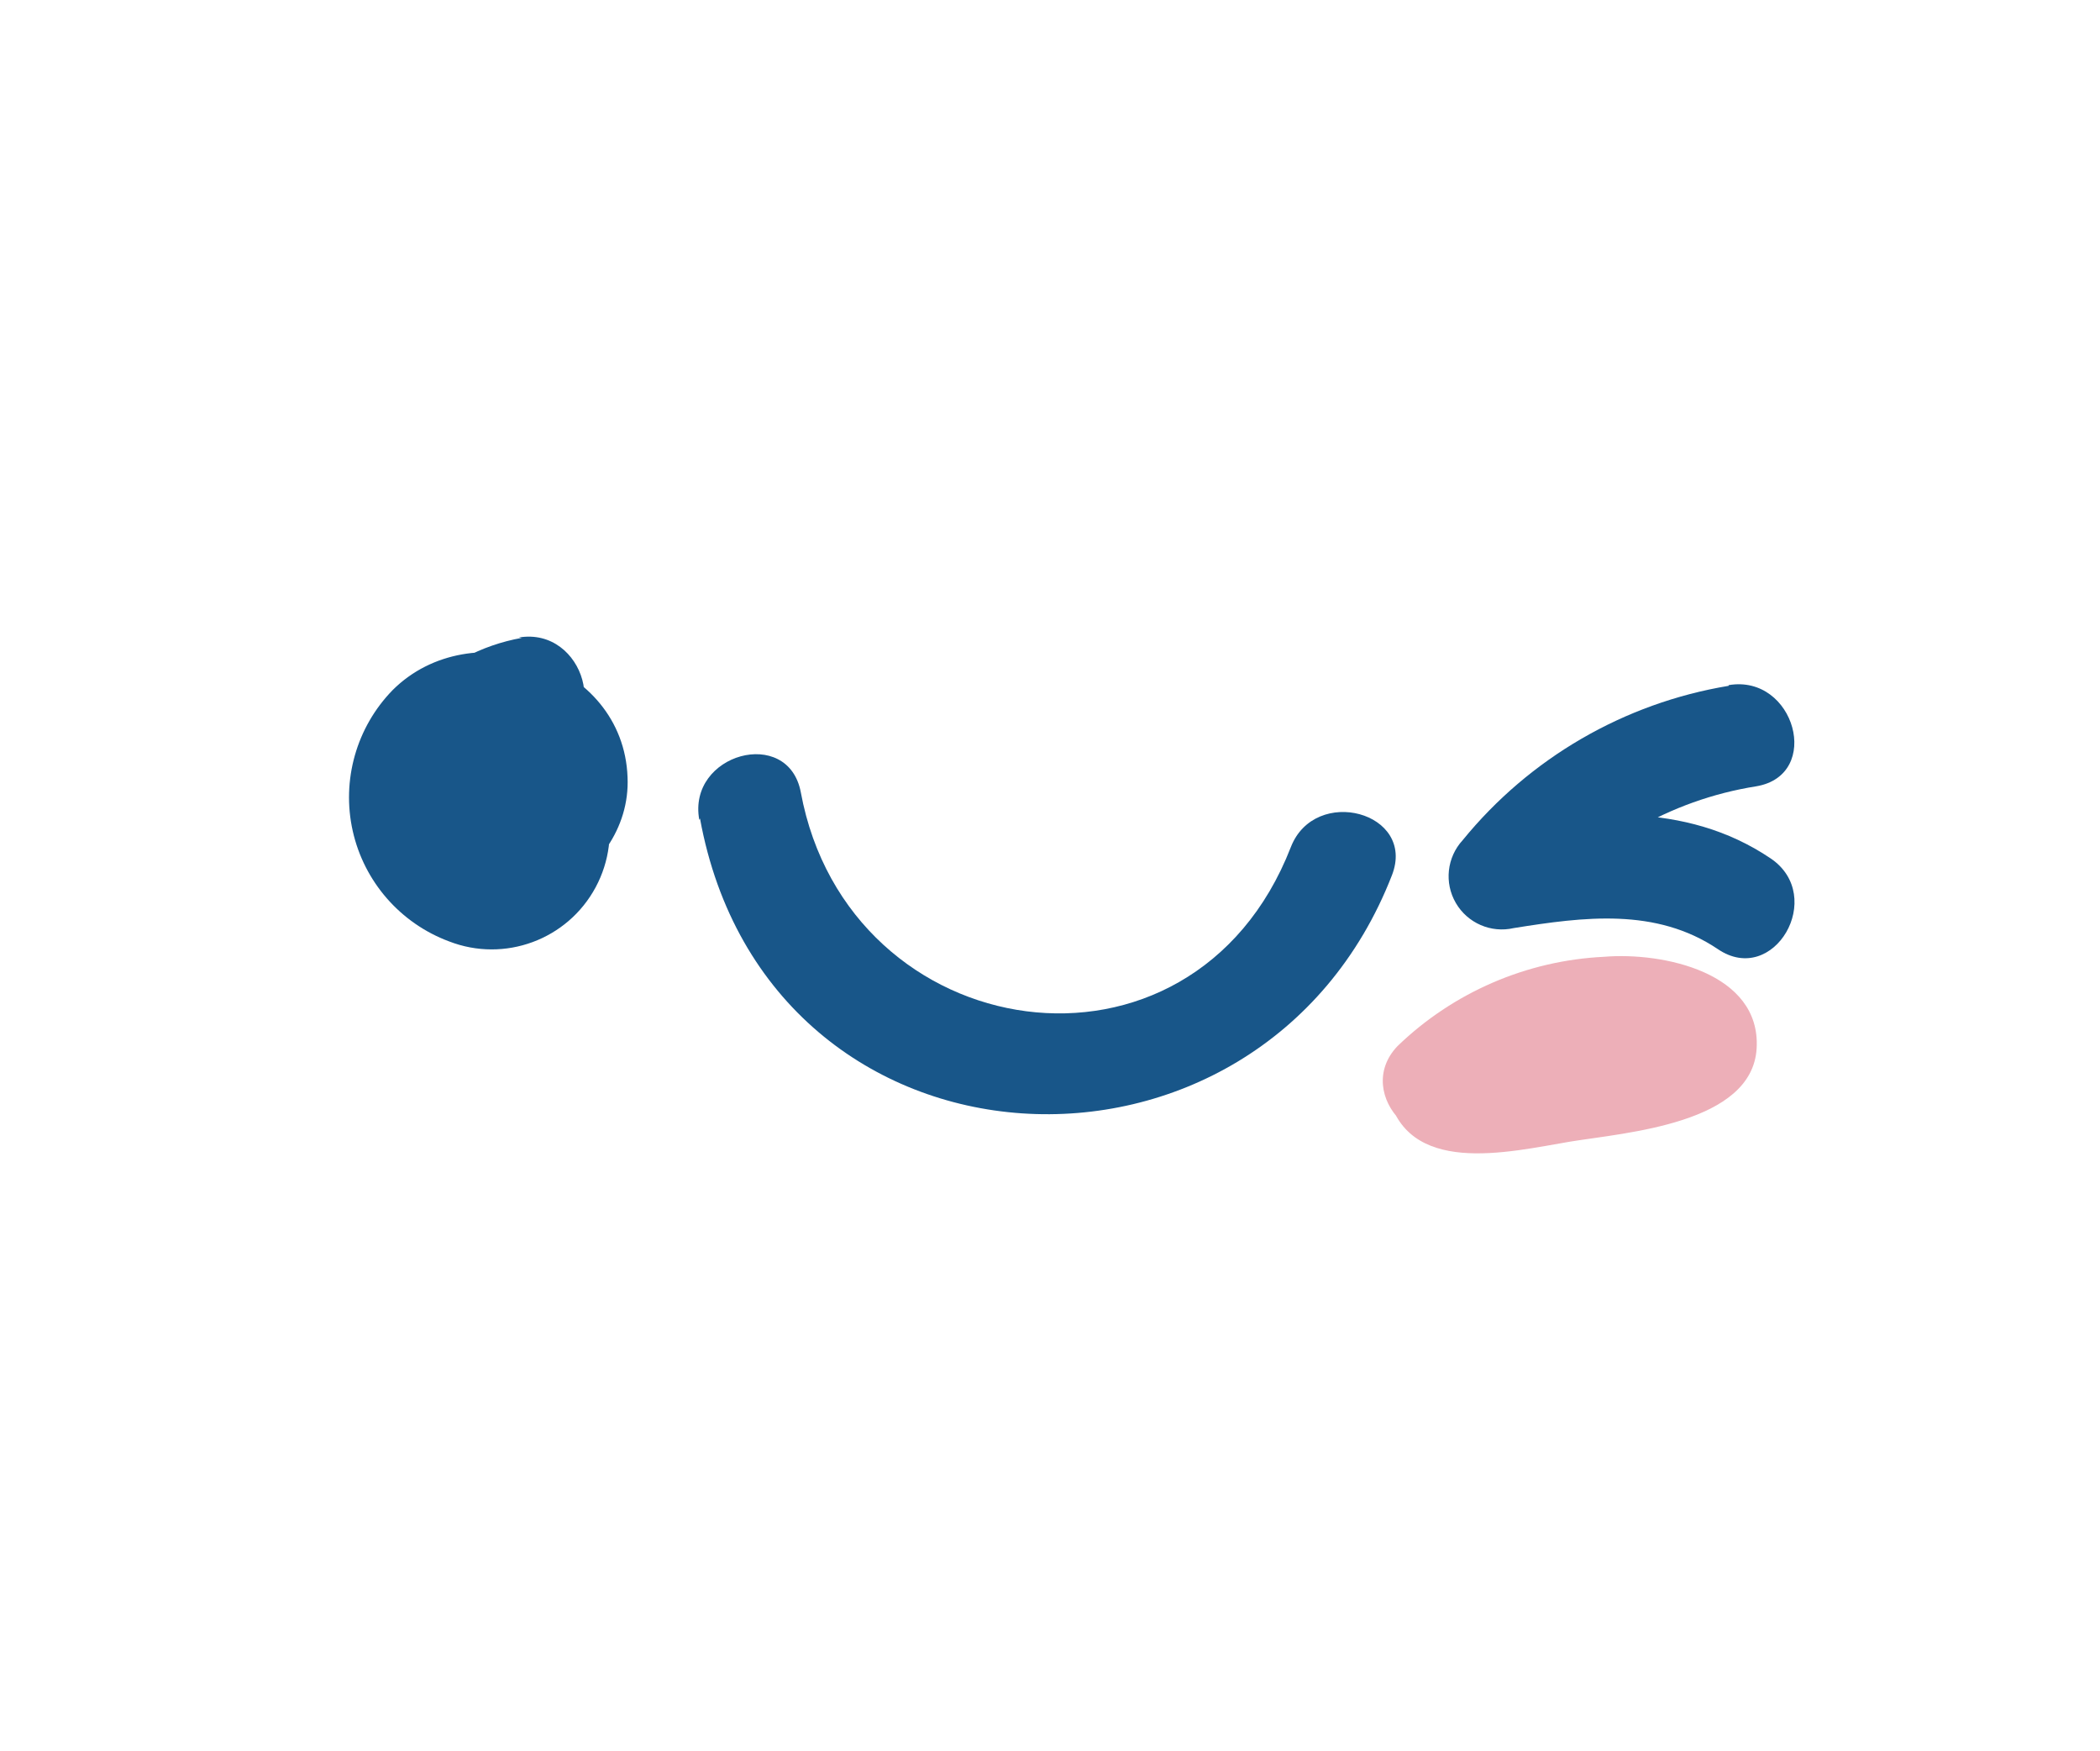
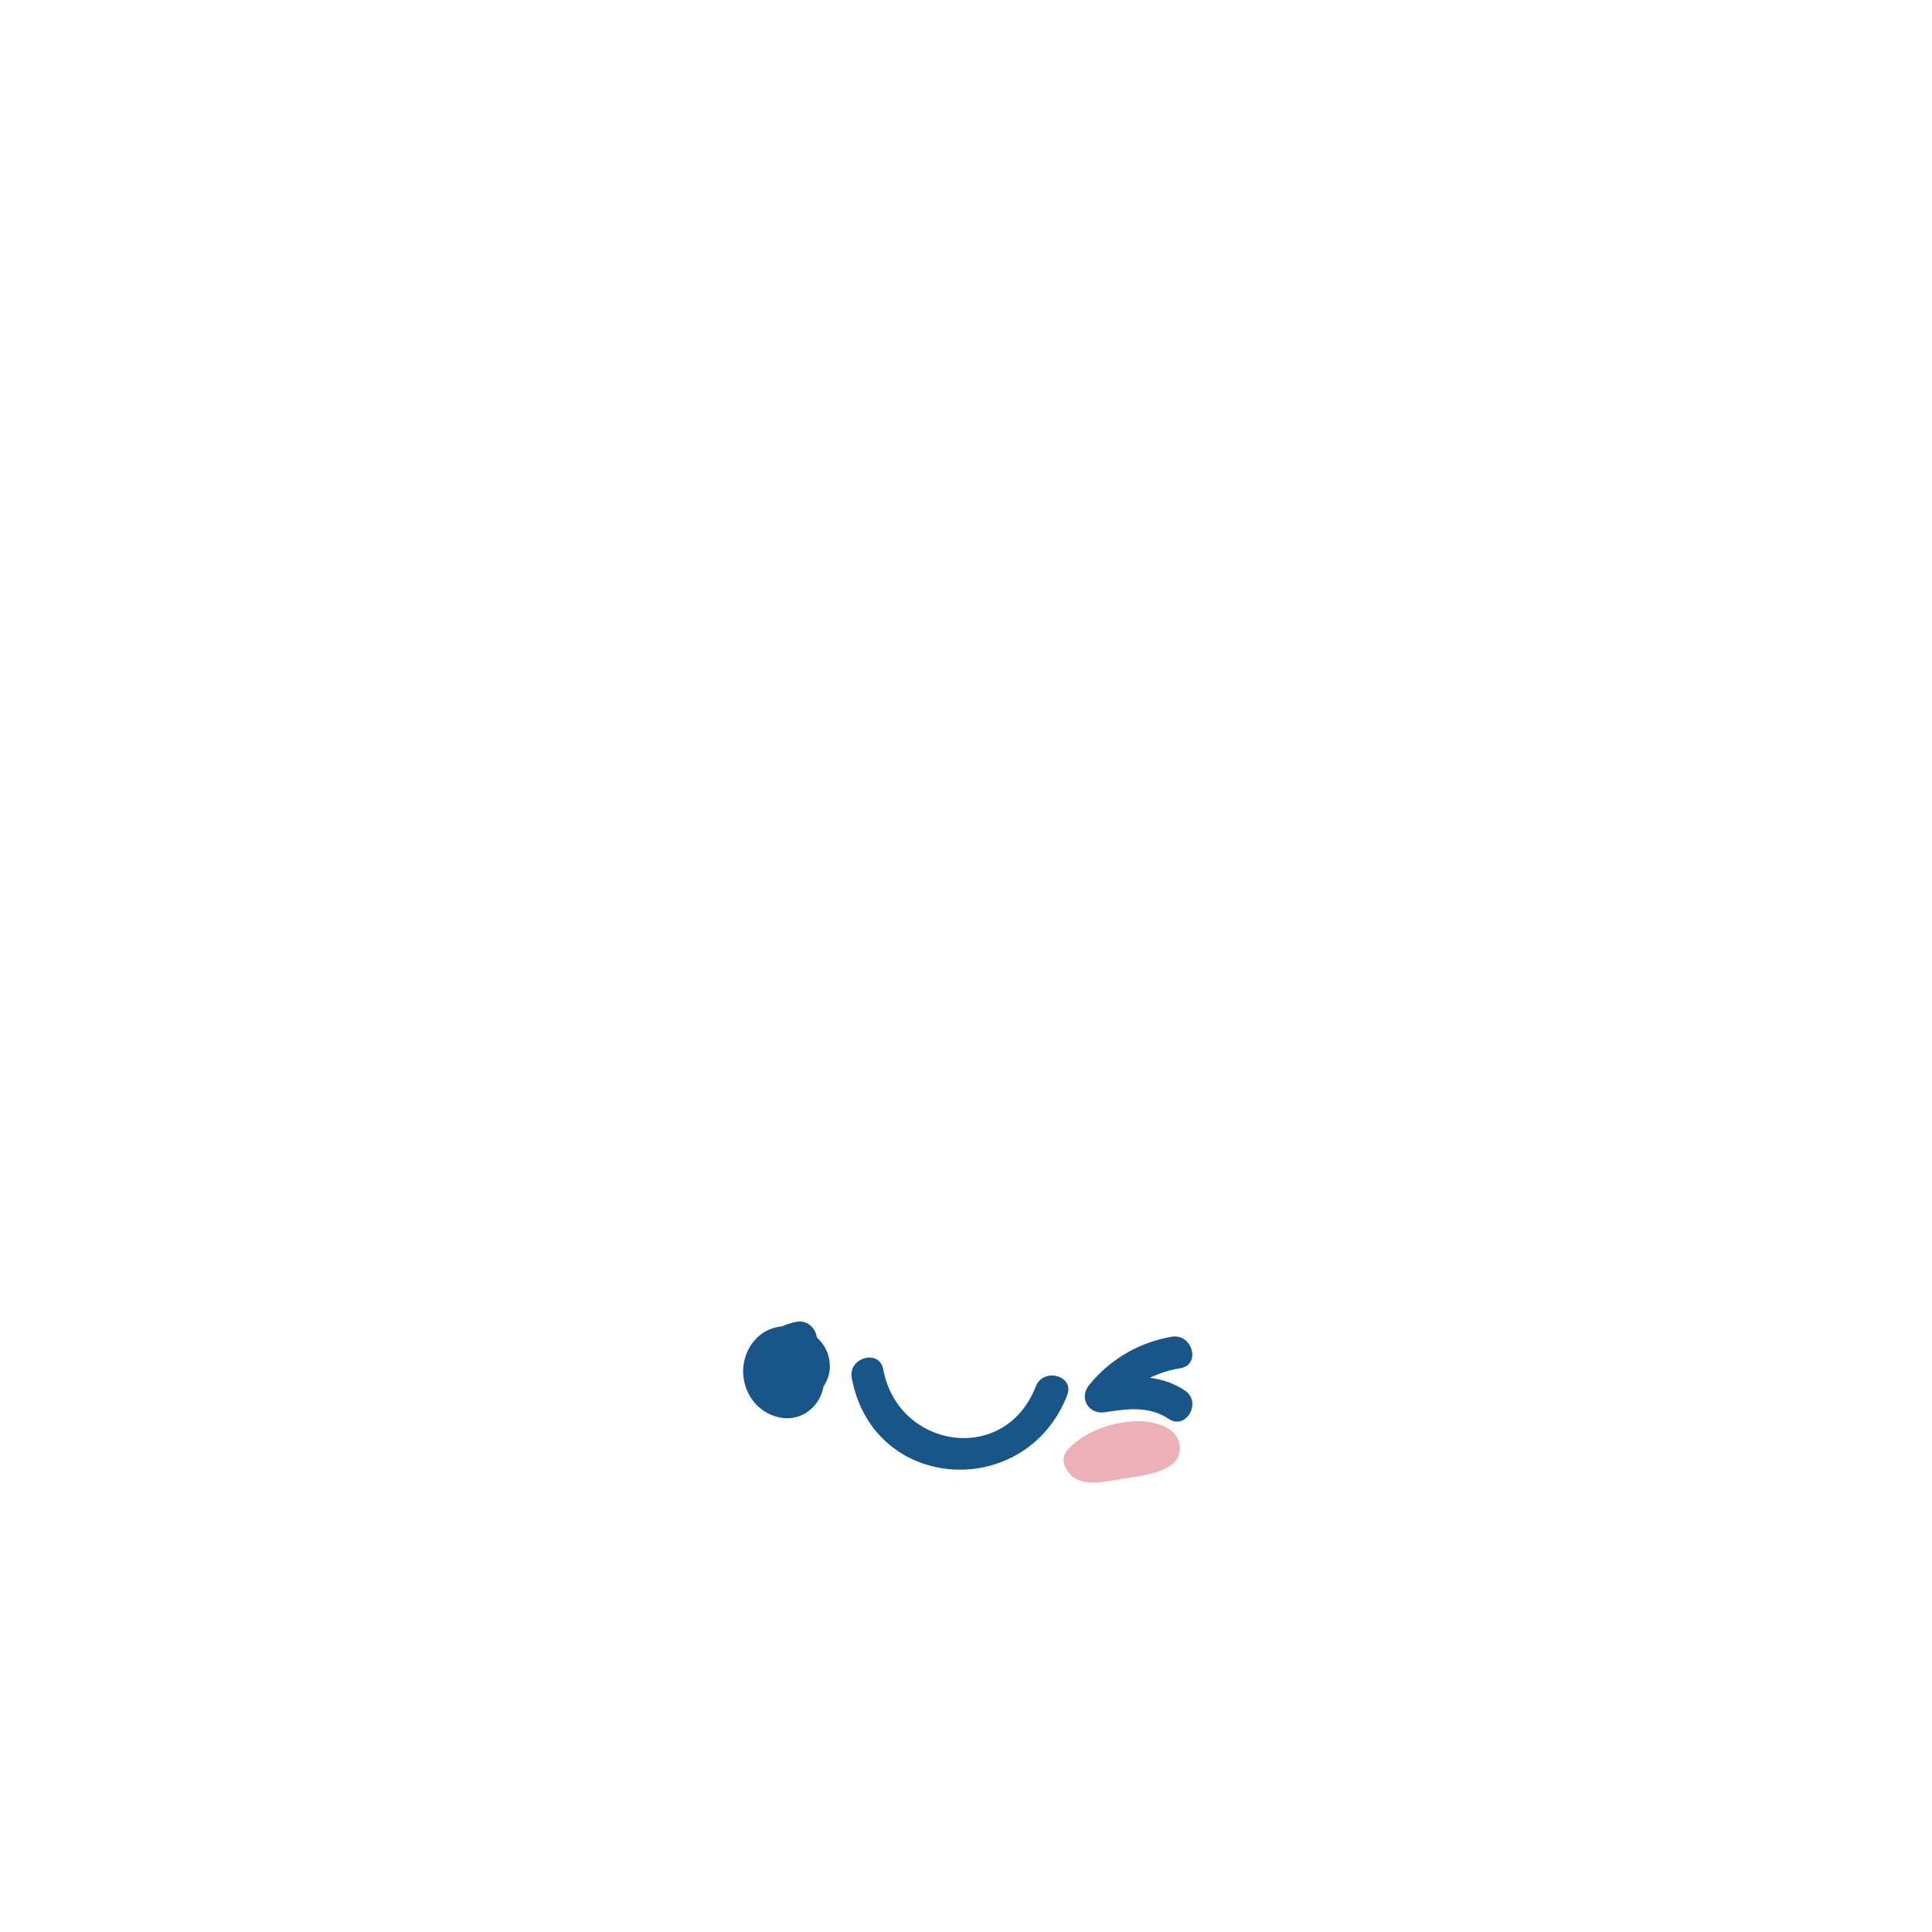
- <svg xmlns="http://www.w3.org/2000/svg" viewBox="0 0 60 50">
+ <svg xmlns="http://www.w3.org/2000/svg" viewBox="0 0 1024 1024">
  <defs>
    <style>.cls-1{fill:#185689;}.cls-2{fill:#edafb8;}</style>
  </defs>
  <g id="Doodles">
-     <path class="cls-1" d="M14.91,18.22a5.58,5.58,0,0,0-4.53,4.62,1.52,1.52,0,0,0,1,1.84A3.82,3.82,0,0,0,16,20.78a1.56,1.56,0,0,0-1.5-1.5C11.64,18.94,9.92,23,11.93,25c2.19,2.17,6.13.14,6-2.8-.12-3.31-4.47-4.72-6.71-2.49a4.39,4.39,0,0,0,1.61,7.18A3.37,3.37,0,0,0,16,21c-1.54-1.16-3,1.44-1.51,2.59-.1-.07,0,.34-.27.46s-.89-.21-1.08-.49c-.48-.69-.1-2.11.88-2s1.27,1.4.16,1.36c-.42,0-.08-.68.32-.63L13,20.78c0,.45-.22,1.12-.82,1l1,1.85a2.78,2.78,0,0,1,2.43-2.53c1.9-.32,1.1-3.21-.79-2.89Z" />
-     <path class="cls-1" d="M20,23.38C21.94,34,36,34.68,39.77,25c.7-1.8-2.2-2.58-2.89-.8-2.83,7.27-12.65,5.75-14-1.57-.36-1.9-3.25-1.1-2.9.79Z" />
-     <path class="cls-1" d="M49.39,19.59A12.42,12.42,0,0,0,41.79,24a1.52,1.52,0,0,0,1.46,2.51c2-.32,4.06-.59,5.83.6,1.6,1.09,3.11-1.51,1.51-2.59-2.46-1.66-5.35-1.34-8.14-.9l1.46,2.5a10,10,0,0,1,6.27-3.66c1.9-.32,1.1-3.21-.79-2.89Z" />
-     <path class="cls-2" d="M42,32a5.16,5.16,0,0,1,2.44-1.39c.53-.14,2.58-.74,2.92-.11l-.15-1.16,0,.29.69-.89a10.44,10.44,0,0,1-3,.83c-.47.09-.93.17-1.4.24l-.73.08c-.67-.1-.75.07-.24.49-.4-1.89-3.29-1.09-2.89.8.51,2.45,3.44,1.73,5.22,1.43,1.6-.26,5.21-.51,5.33-2.67s-2.68-2.75-4.36-2.61a9.13,9.13,0,0,0-5.9,2.55c-1.33,1.39.79,3.52,2.13,2.12Z" />
+     <path class="cls-1" d="M422.28,700.57c-13.21,2.23-24.24,13.36-26.13,26.66-.61,4.29,1,9.73,6.05,10.64,13.73,2.48,27.79-7.76,26.62-22.53-.41-5.09-3.67-8.06-8.65-8.65-16.73-2-26.64,21.49-15.07,32.95,12.65,12.53,35.36.79,34.73-16.18-.71-19.07-25.81-27.18-38.68-14.33s-7.93,35.56,9.24,41.4c21.14,7.19,36.28-20.42,18.44-33.81-8.9-6.69-17.53,8.33-8.73,14.94-.55-.42-.31,2-1.58,2.66-2,1-5.1-1.21-6.2-2.8-2.75-4-.57-12.2,5.1-11.71,5.16.45,7.28,8,.9,7.8-2.43-.08-.44-3.89,1.85-3.62l-8.65-8.65c.2,2.6-1.27,6.47-4.73,5.85l6,10.64c1.13-8,6-13.22,14-14.58,10.95-1.85,6.3-18.53-4.6-16.68Z" />
+     <path class="cls-1" d="M451.45,730.37c11.39,61,92.43,65.15,114.2,9.08,4-10.38-12.69-14.88-16.68-4.6-16.28,41.93-73,33.13-80.84-9.08-2-10.93-18.72-6.3-16.68,4.6Z" />
+     <path class="cls-1" d="M621.11,708.49a71.81,71.81,0,0,0-43.83,25.57c-5.62,6.92-.32,15.84,8.42,14.45,11.57-1.83,23.42-3.42,33.64,3.48,9.25,6.25,17.91-8.73,8.73-14.94-14.22-9.61-30.9-7.76-47-5.22l8.41,14.46a57.56,57.56,0,0,1,36.19-21.11c11-1.85,6.31-18.52-4.59-16.69Z" />
+     <path class="cls-2" d="M578.37,780.3c4-4.15,8.61-6.46,14.12-8,3-.84,14.84-4.27,16.84-.67l-.87-6.66-.33,1.68,4-5.17c-4.94,2.81-11.85,3.68-17.35,4.77-2.67.54-5.36,1-8.06,1.4l-4.2.49q-5.79-.87-1.38,2.83c-2.29-10.89-19-6.28-16.68,4.6,3,14.1,19.85,10,30.09,8.26,9.25-1.54,30-3,30.77-15.41.74-12.68-15.48-15.84-25.15-15.08-12.51,1-25.23,5.58-34,14.74-7.71,8,4.51,20.28,12.23,12.23Z" />
  </g>
</svg>
